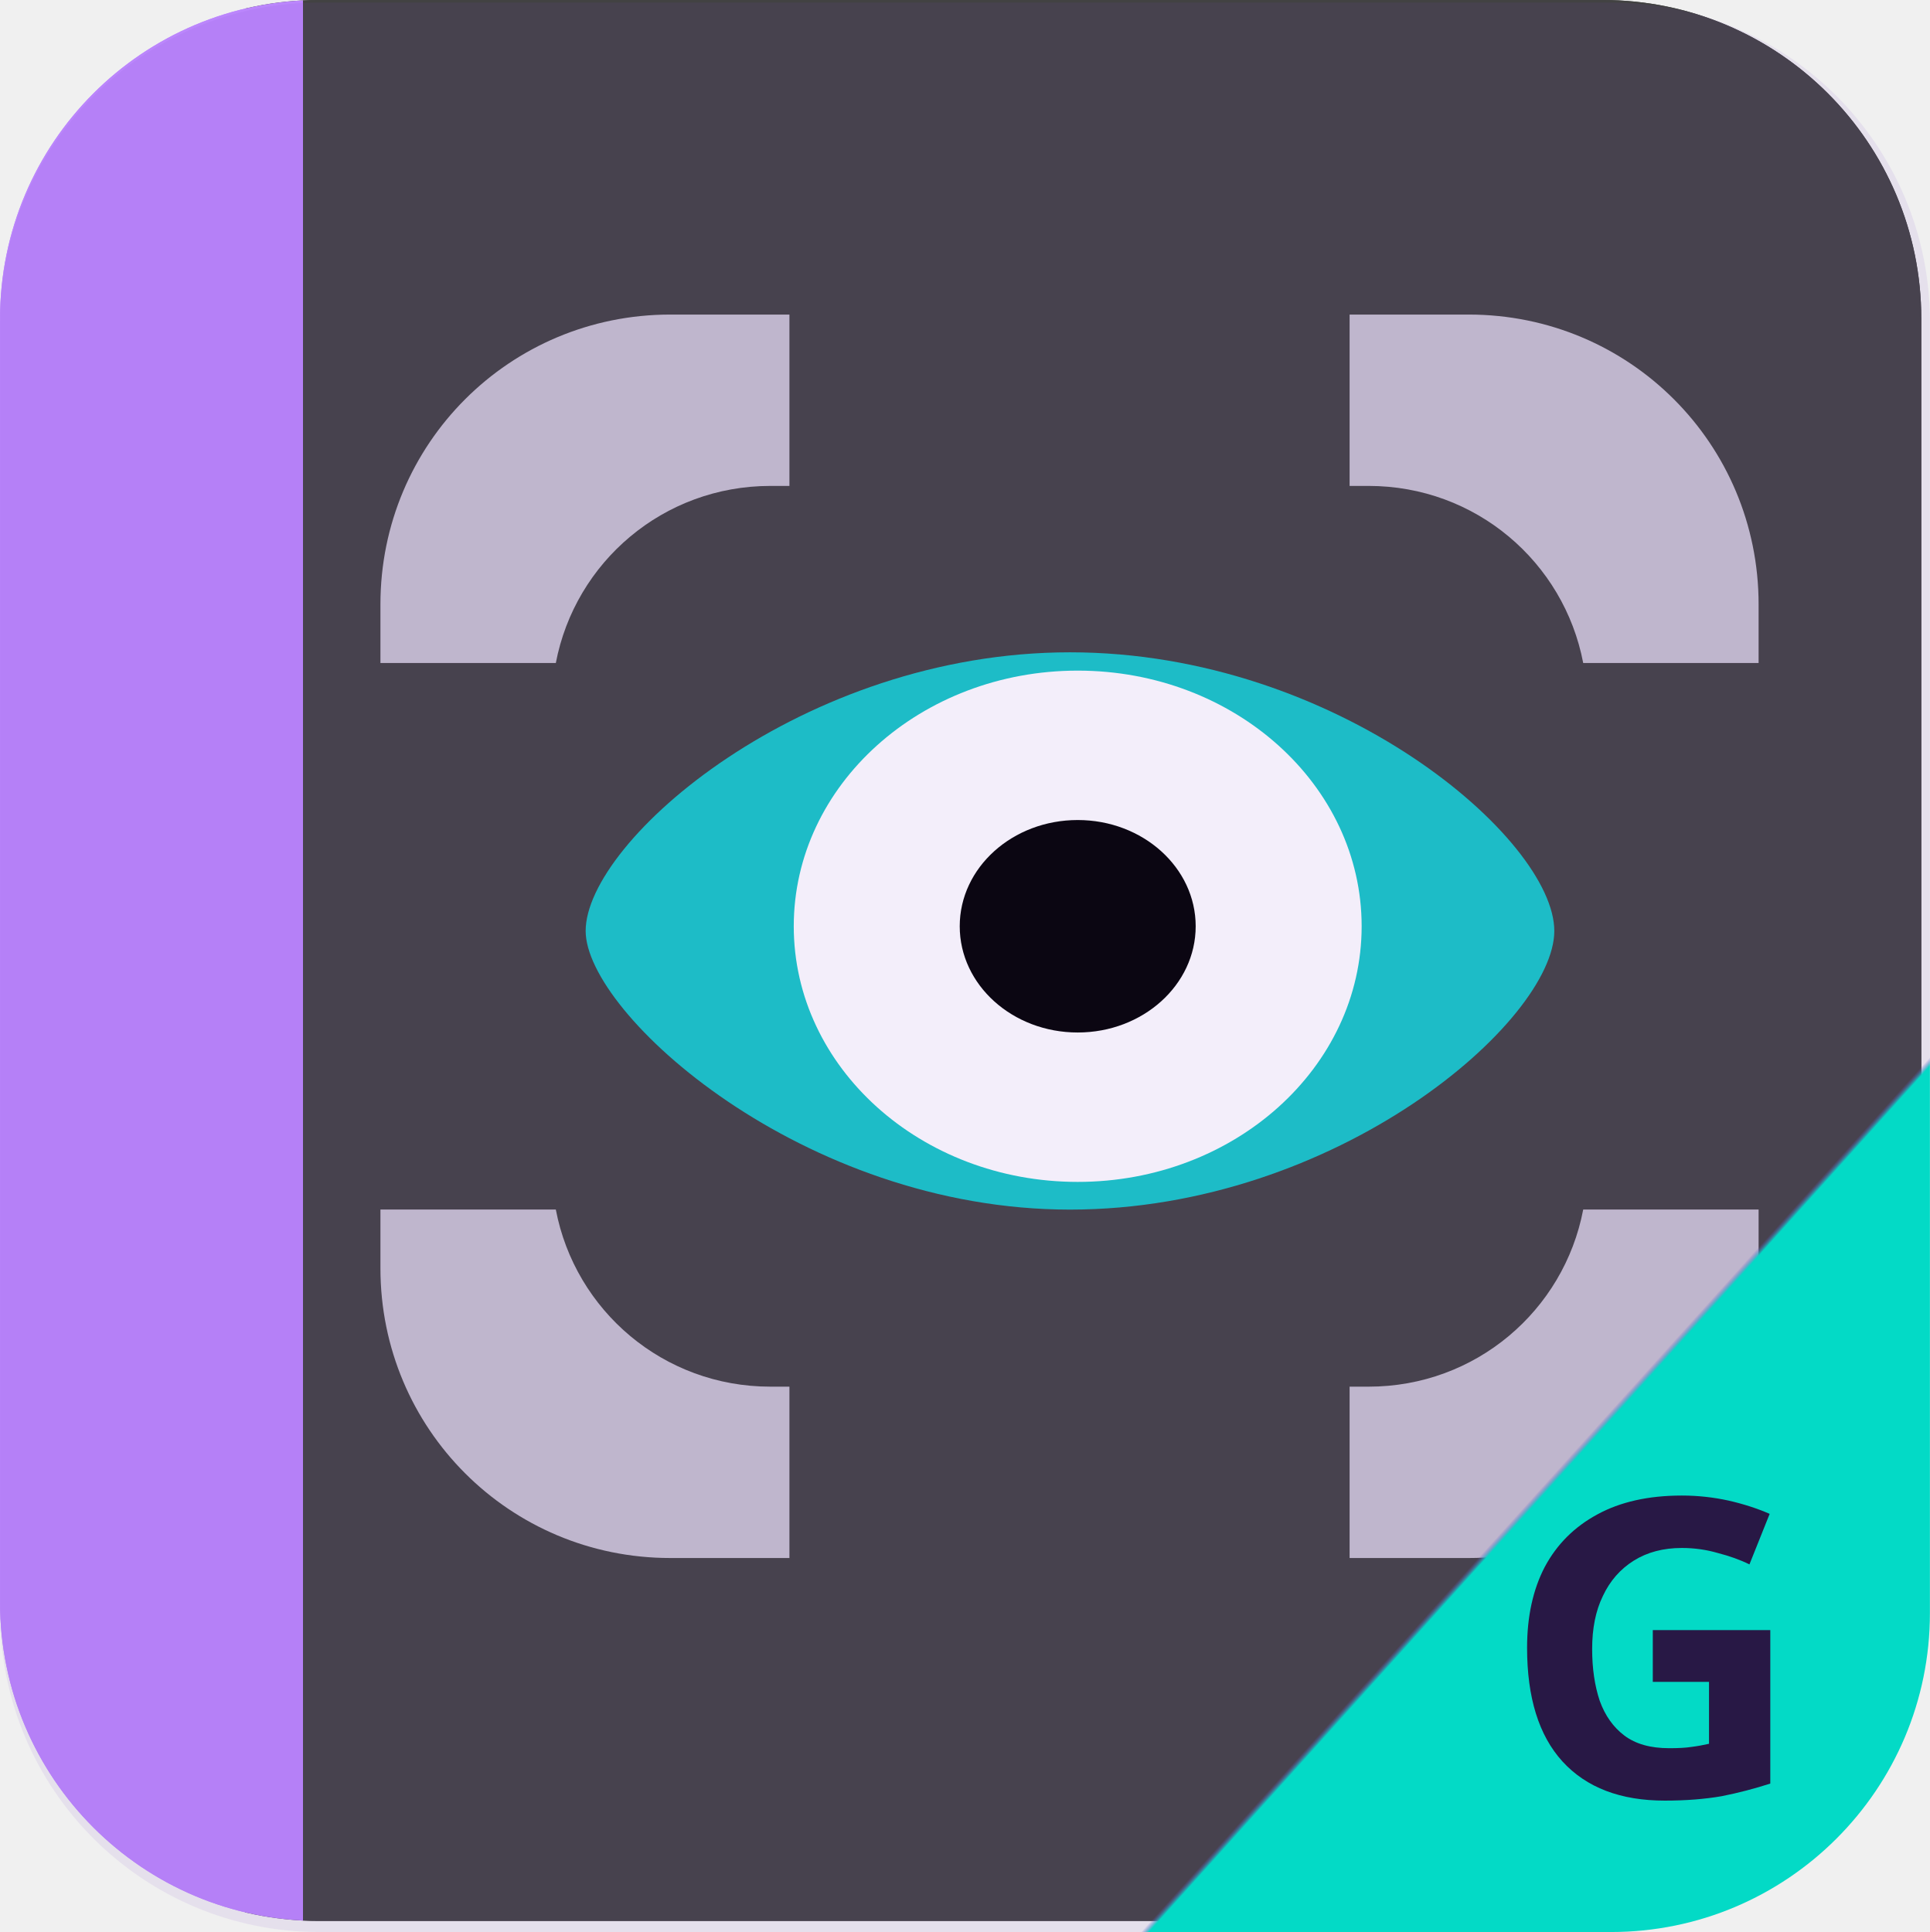
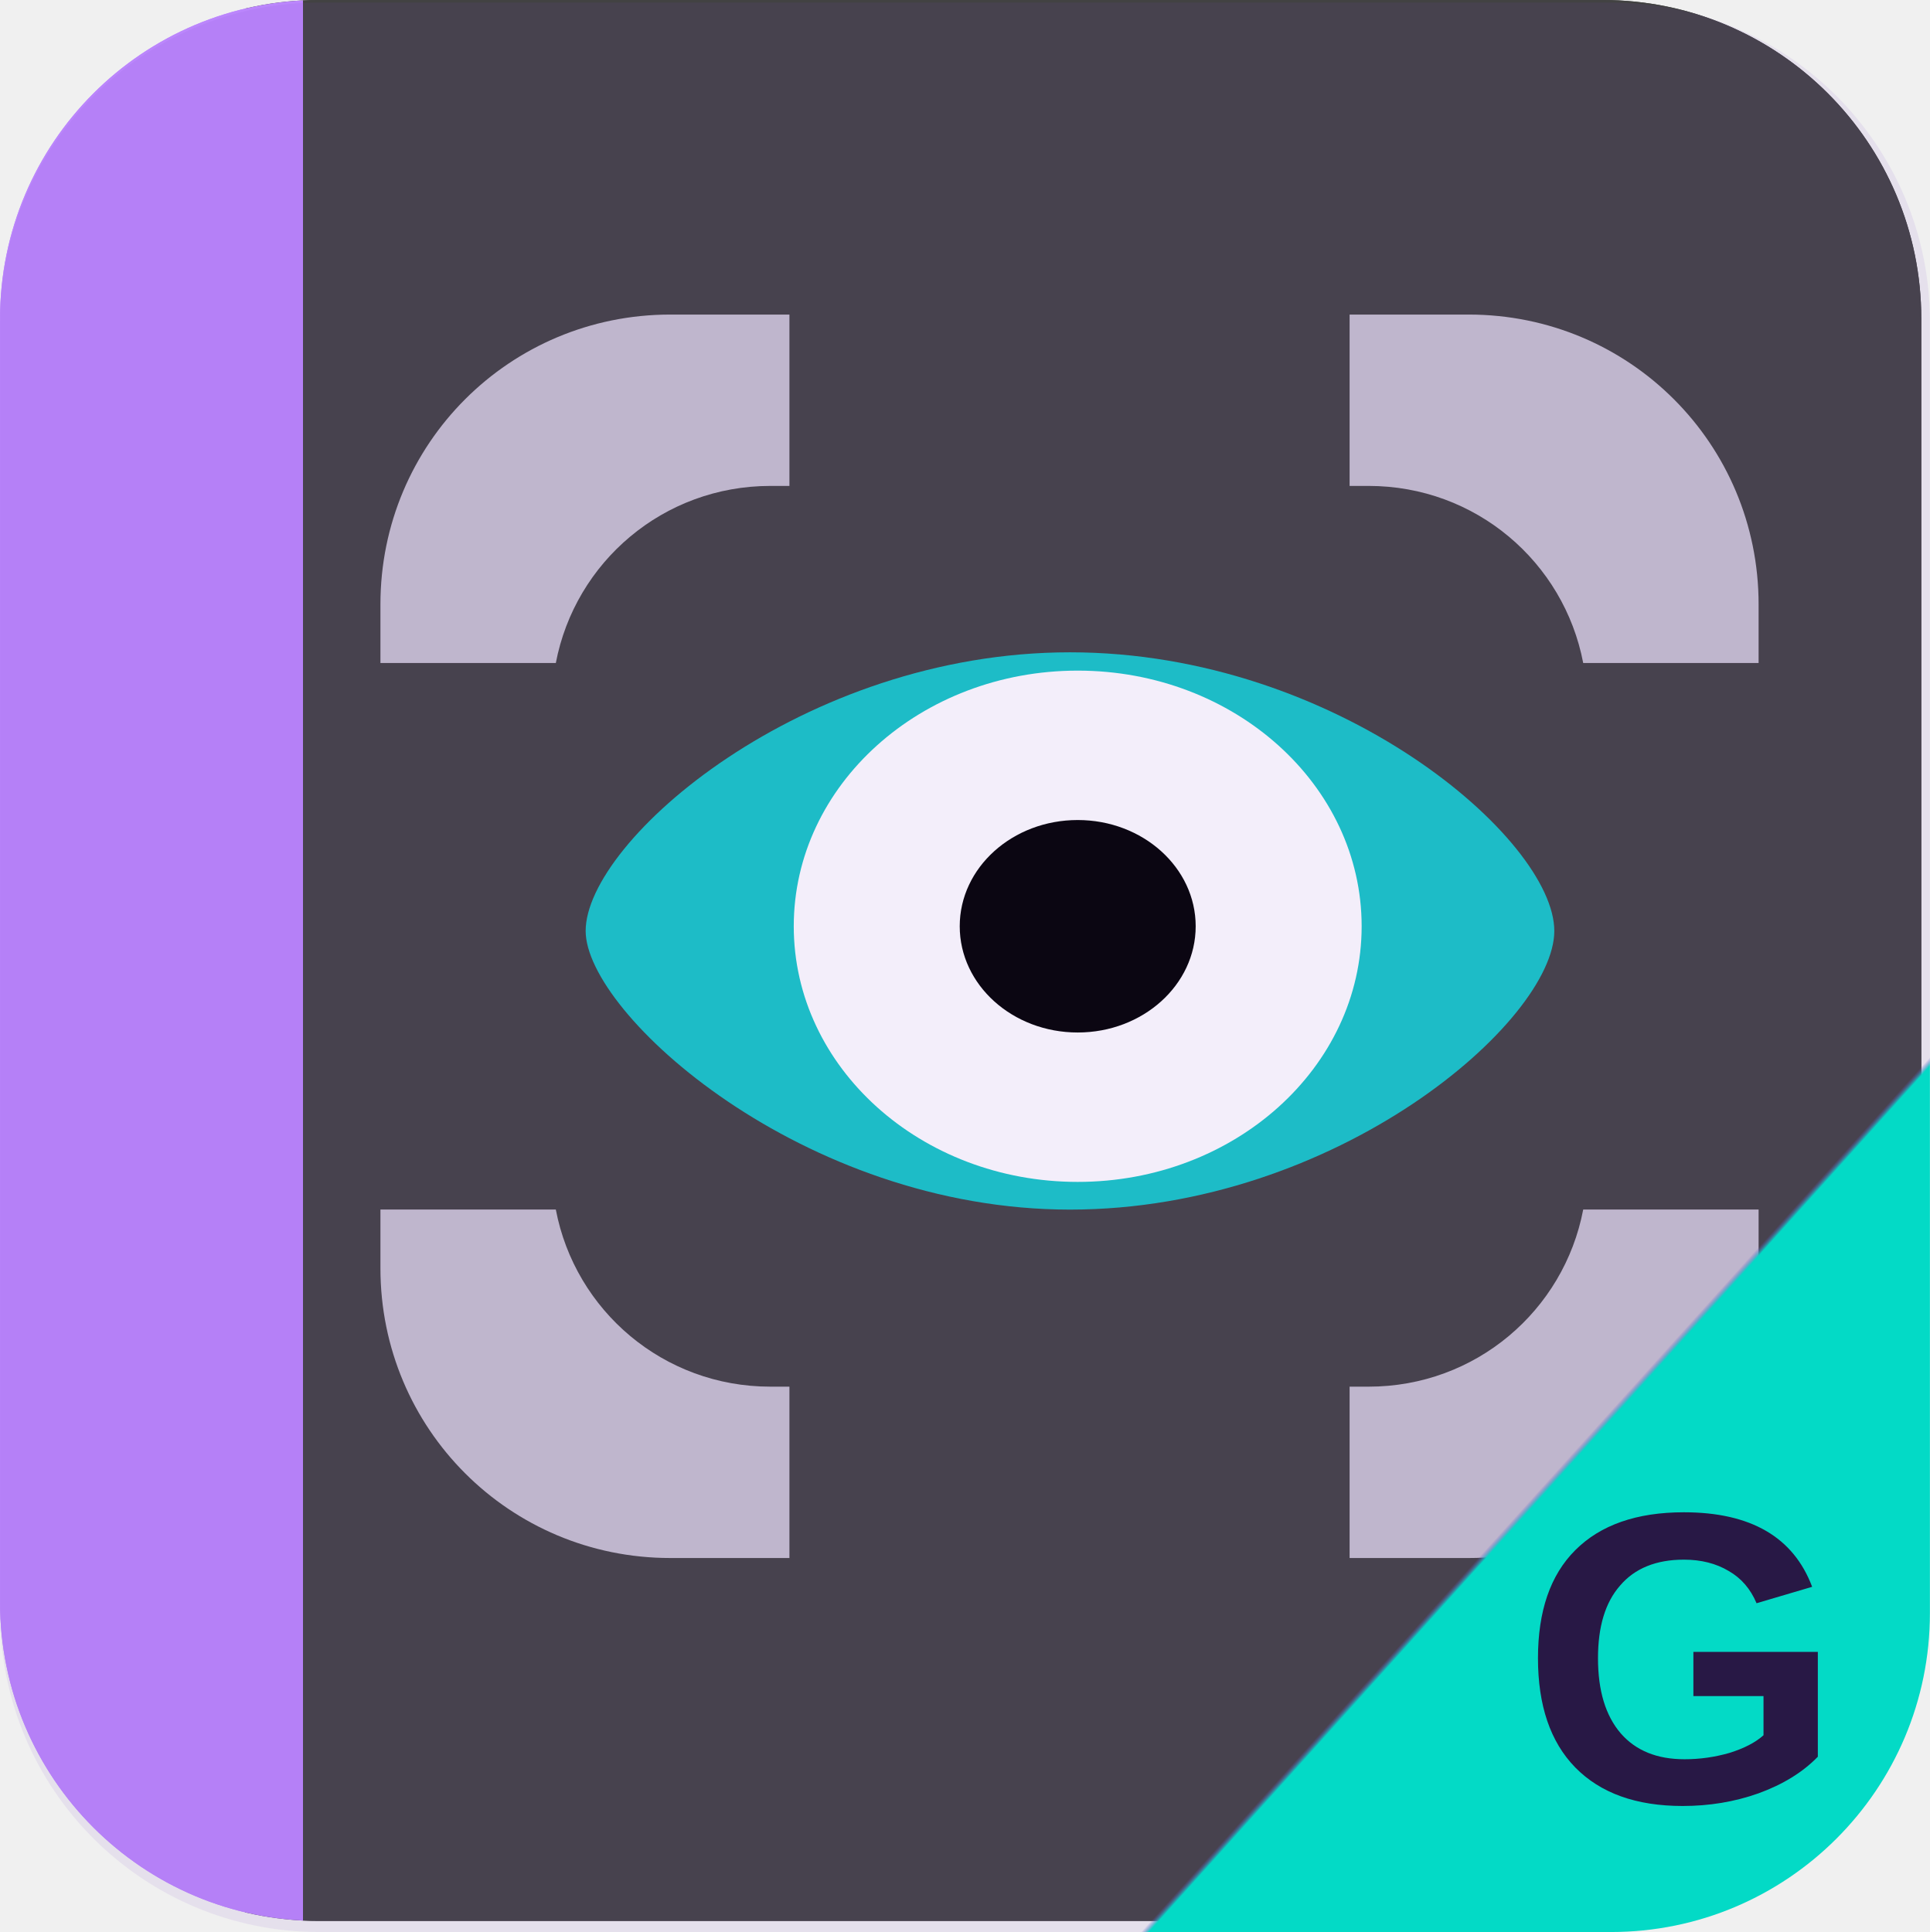
<svg xmlns="http://www.w3.org/2000/svg" xmlns:xlink="http://www.w3.org/1999/xlink" width="47.733mm" height="47.793mm" viewBox="0 0 47.733 47.793" version="1.1" id="svg1" xml:space="preserve">
  <defs id="defs1">
    <linearGradient id="linearGradient27">
      <stop style="stop-color:#bb86fc;stop-opacity:1;" offset="1" id="stop21" />
      <stop style="stop-color:#424242;stop-opacity:1;" offset="1" id="stop22" />
    </linearGradient>
    <linearGradient id="linearGradient25">
      <stop style="stop-color:#03dac6;stop-opacity:1;" offset="0" id="stop25" />
      <stop style="stop-color:#7841c7;stop-opacity:0.09;" offset="0.008" id="stop26" />
    </linearGradient>
    <linearGradient xlink:href="#linearGradient27" id="linearGradient2" gradientUnits="userSpaceOnUse" gradientTransform="matrix(1.019305,0,0,1.019305,38.68323,130.0814)" x1="71.842" y1="90.267" x2="79.517" y2="90.267" />
    <linearGradient xlink:href="#linearGradient25" id="linearGradient3" gradientUnits="userSpaceOnUse" x1="76.553" y1="248.426" x2="62.789" y2="236.015" gradientTransform="translate(72.28368,-0.00493248)" />
    <linearGradient xlink:href="#linearGradient27" id="linearGradient54" gradientUnits="userSpaceOnUse" gradientTransform="matrix(1.019305,0,0,1.019305,38.68323,130.0814)" x1="72.346" y1="90.195" x2="78.115" y2="90.195" />
  </defs>
  <g id="layer1" transform="translate(-112.2456,-209.6875)">
    <rect style="fill:url(#linearGradient54);fill-opacity:1;stroke-width:4.076" id="rect1-2-0-6-6" width="47.52" height="47.52" x="112.246" y="209.687" ry="7.889" />
    <rect style="fill:url(#linearGradient2);fill-opacity:1;stroke-width:4.076" id="rect1-2-0-6" width="47.52" height="47.52" x="112.246" y="209.687" ry="7.889" />
    <path id="path15" style="fill:#c6c1cd;fill-opacity:1;stroke-width:3.634" d="m 145.626,221.708 h 0.471 c 2.644,0 4.83,1.88 5.307,4.381 h 4.338 v -1.451 c 0,-3.972 -3.197,-7.169 -7.169,-7.169 h -2.947 z" />
    <path id="path8" style="fill:#14c8c7;stroke-width:1.891" d="m 150.689,232.717 c 0,2.226 -5.363,6.893 -11.979,6.893 -6.616,0 -11.979,-4.848 -11.979,-6.893 0,-2.226 5.363,-6.893 11.979,-6.893 6.616,0 11.979,4.622 11.979,6.893 z" />
    <path id="path15-3" style="fill:#c6c1cd;fill-opacity:1;stroke-width:3.634" d="m 131.771,221.708 h -0.471 c -2.644,0 -4.83,1.88 -5.307,4.381 h -4.338 v -1.451 c 0,-3.972 3.197,-7.169 7.169,-7.169 h 2.947 z" />
    <ellipse style="fill:#ffffff;fill-opacity:1;stroke-width:1.387" id="path8-1" ry="6.324" rx="7.023" cy="232.601" cx="138.901" />
    <path id="path15-4" style="fill:#c6c1cd;fill-opacity:1;stroke-width:3.634" d="m 145.626,243.99 h 0.471 c 2.644,0 4.83,-1.88 5.307,-4.381 h 4.338 v 1.451 c 0,3.972 -3.197,7.169 -7.169,7.169 h -2.947 z" />
    <ellipse style="fill:#000000;fill-opacity:1;stroke-width:0.576" id="path8-1-0" ry="2.628" rx="2.918" cy="232.601" cx="138.901" />
    <path id="path15-3-4" style="fill:#c6c1cd;fill-opacity:1;stroke-width:3.634" d="m 131.771,243.99 h -0.471 c -2.644,0 -4.83,-1.88 -5.307,-4.381 h -4.338 v 1.451 c 0,3.972 3.197,7.169 7.169,7.169 h 2.947 z" />
    <rect style="fill:url(#linearGradient3);fill-opacity:1;stroke-width:3.999" id="rect25-3" width="47.73" height="47.73" x="112.249" y="209.751" ry="7.889" />
-     <text xml:space="preserve" style="font-weight:bold;font-size:10.258px;font-family:'Century Gothic';-inkscape-font-specification:'Century Gothic, Bold';text-align:start;writing-mode:lr-tb;direction:ltr;text-anchor:start;fill:#281845;fill-opacity:1;stroke-width:5.369" x="149.422" y="254.124" id="text10">
-       <tspan id="tspan10" style="fill:#281845;stroke-width:5.369" x="149.422" y="254.124">G</tspan>
+     <text xml:space="preserve" style="font-weight:bold;font-size:10.258px;font-family:'Century Gothic';-inkscape-font-specification:'Century Gothic, Bold';text-align:start;writing-mode:lr-tb;direction:ltr;text-anchor:start;fill:#281845;fill-opacity:1;stroke-width:5.369" x="149.862" y="254.271" id="text10">
+       <tspan id="tspan10" style="font-style:normal;font-variant:normal;font-weight:bold;font-stretch:normal;font-size:10.258px;font-family:Arial;-inkscape-font-specification:'Arial, Bold';font-variant-ligatures:normal;font-variant-caps:normal;font-variant-numeric:normal;font-variant-east-asian:normal;fill:#281845;stroke-width:5.369" x="149.862" y="254.271">G</tspan>
    </text>
  </g>
</svg>
